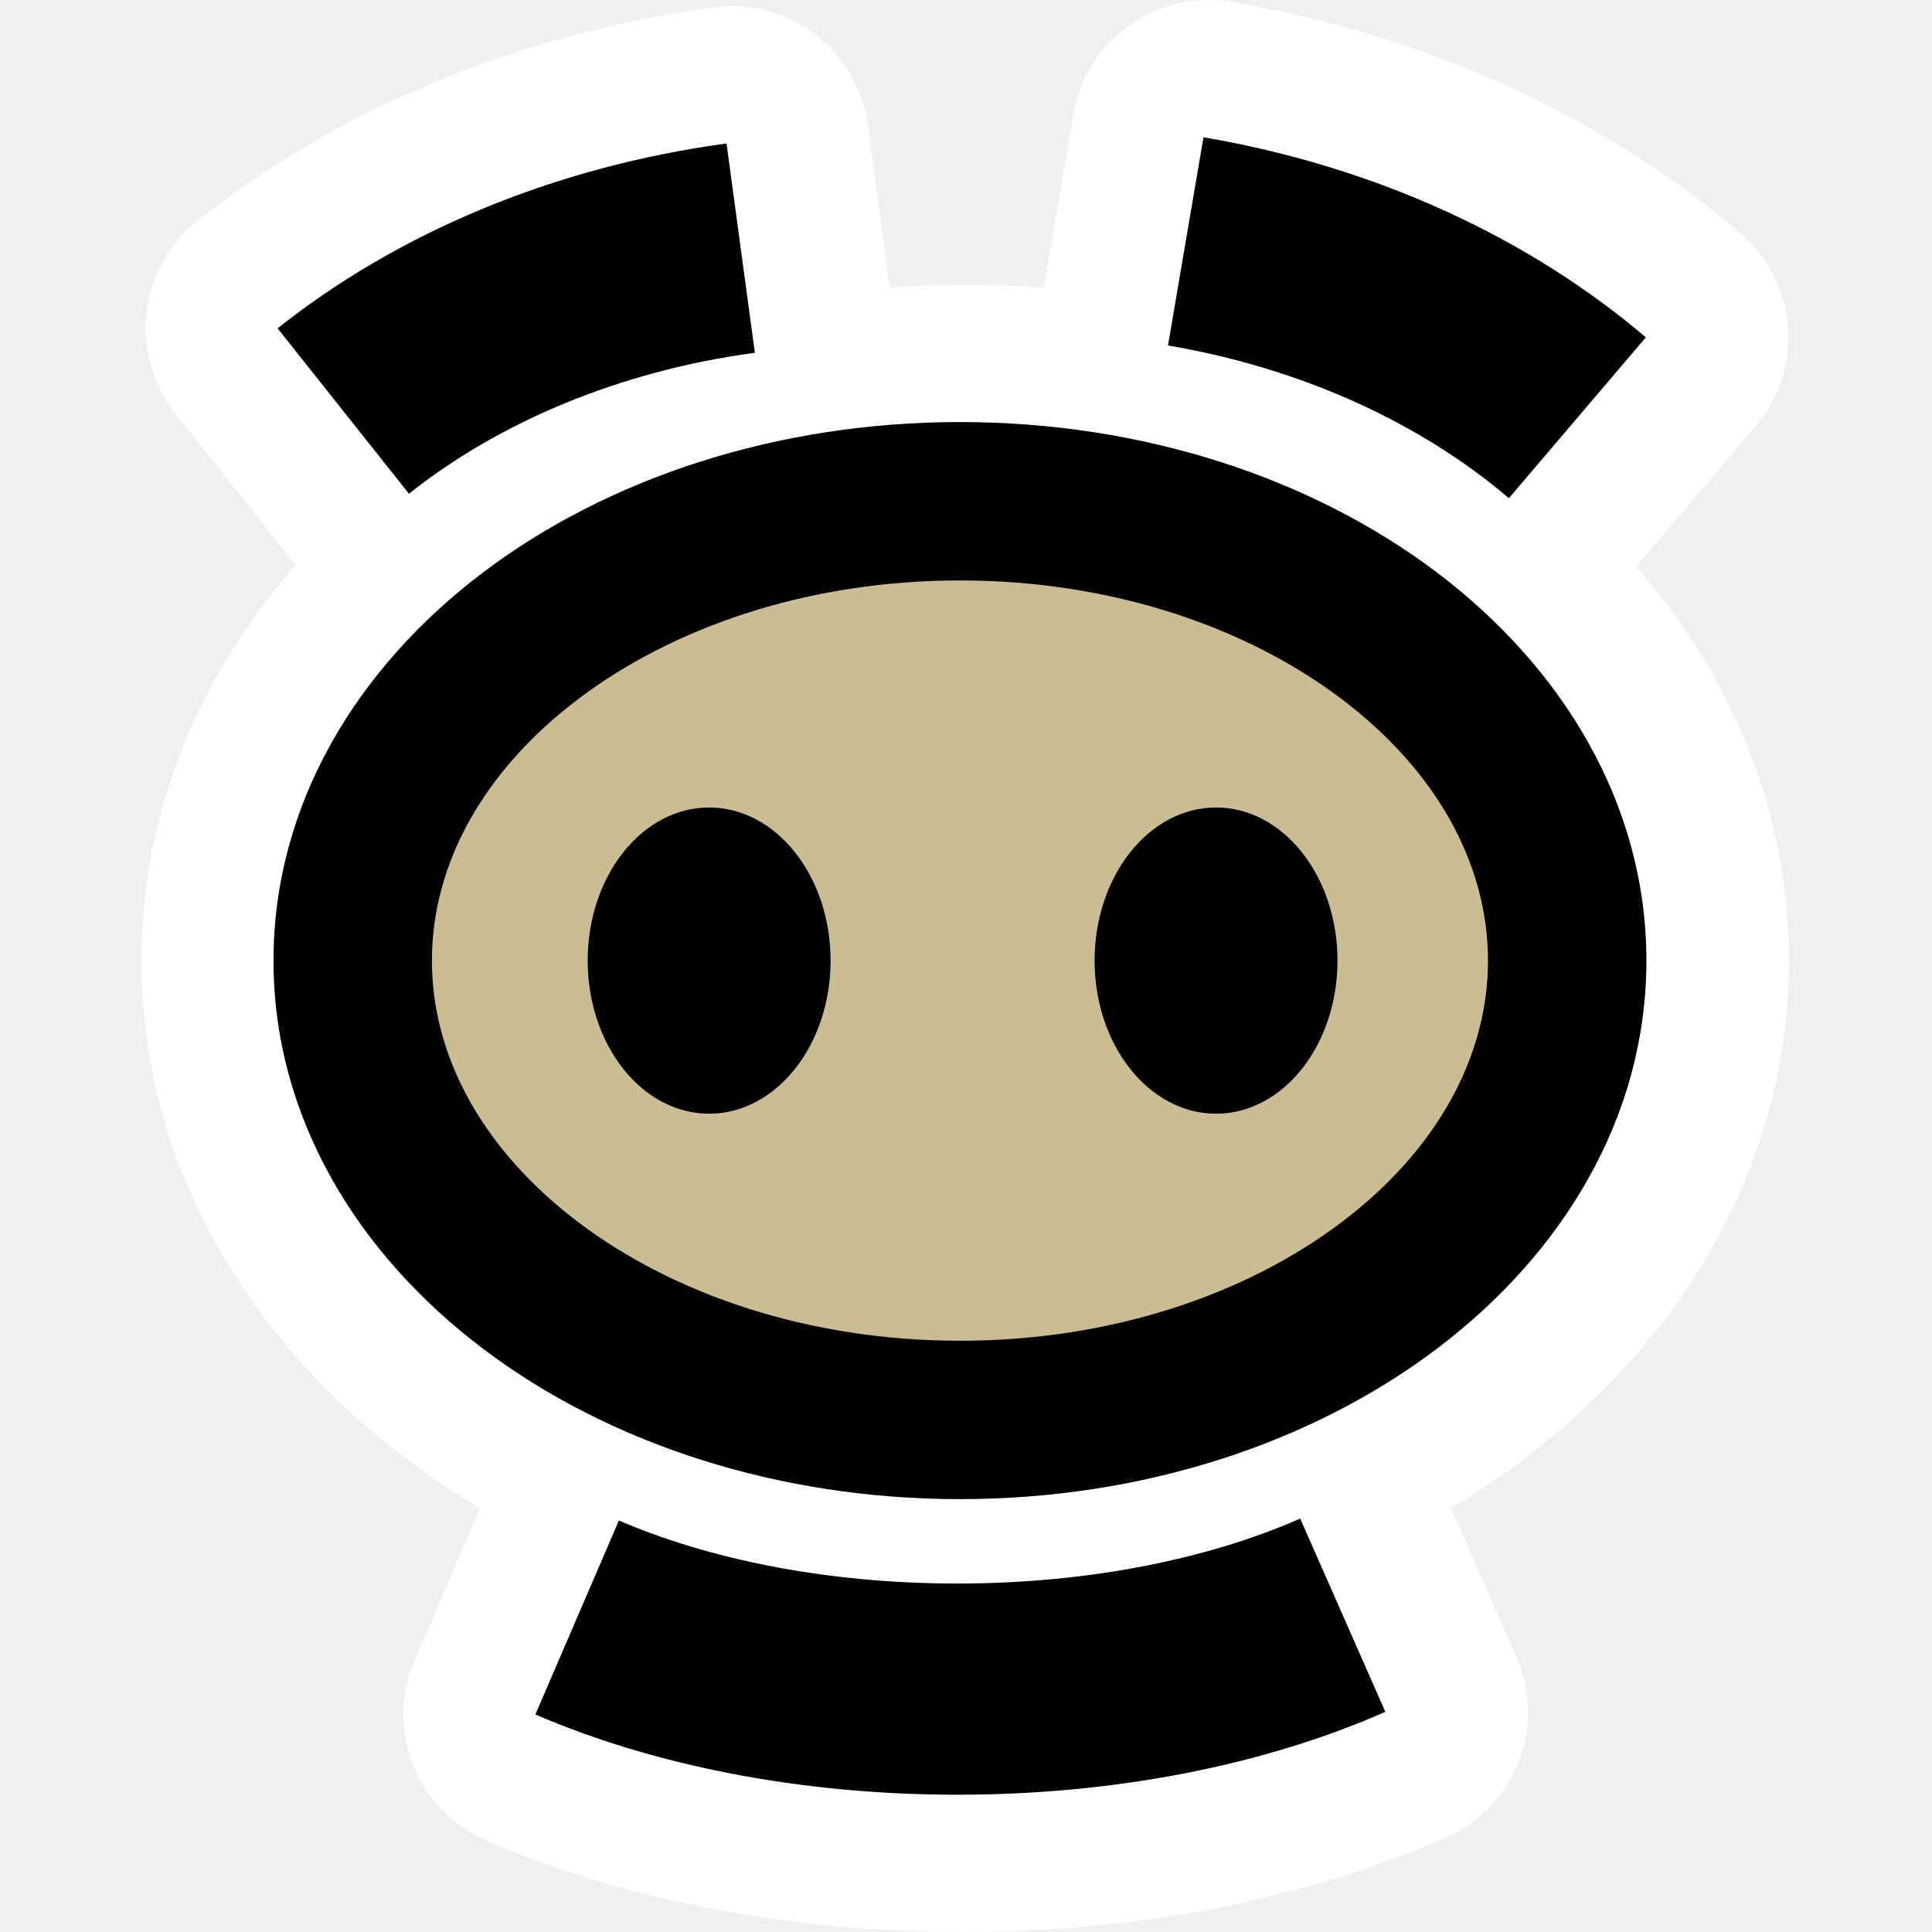
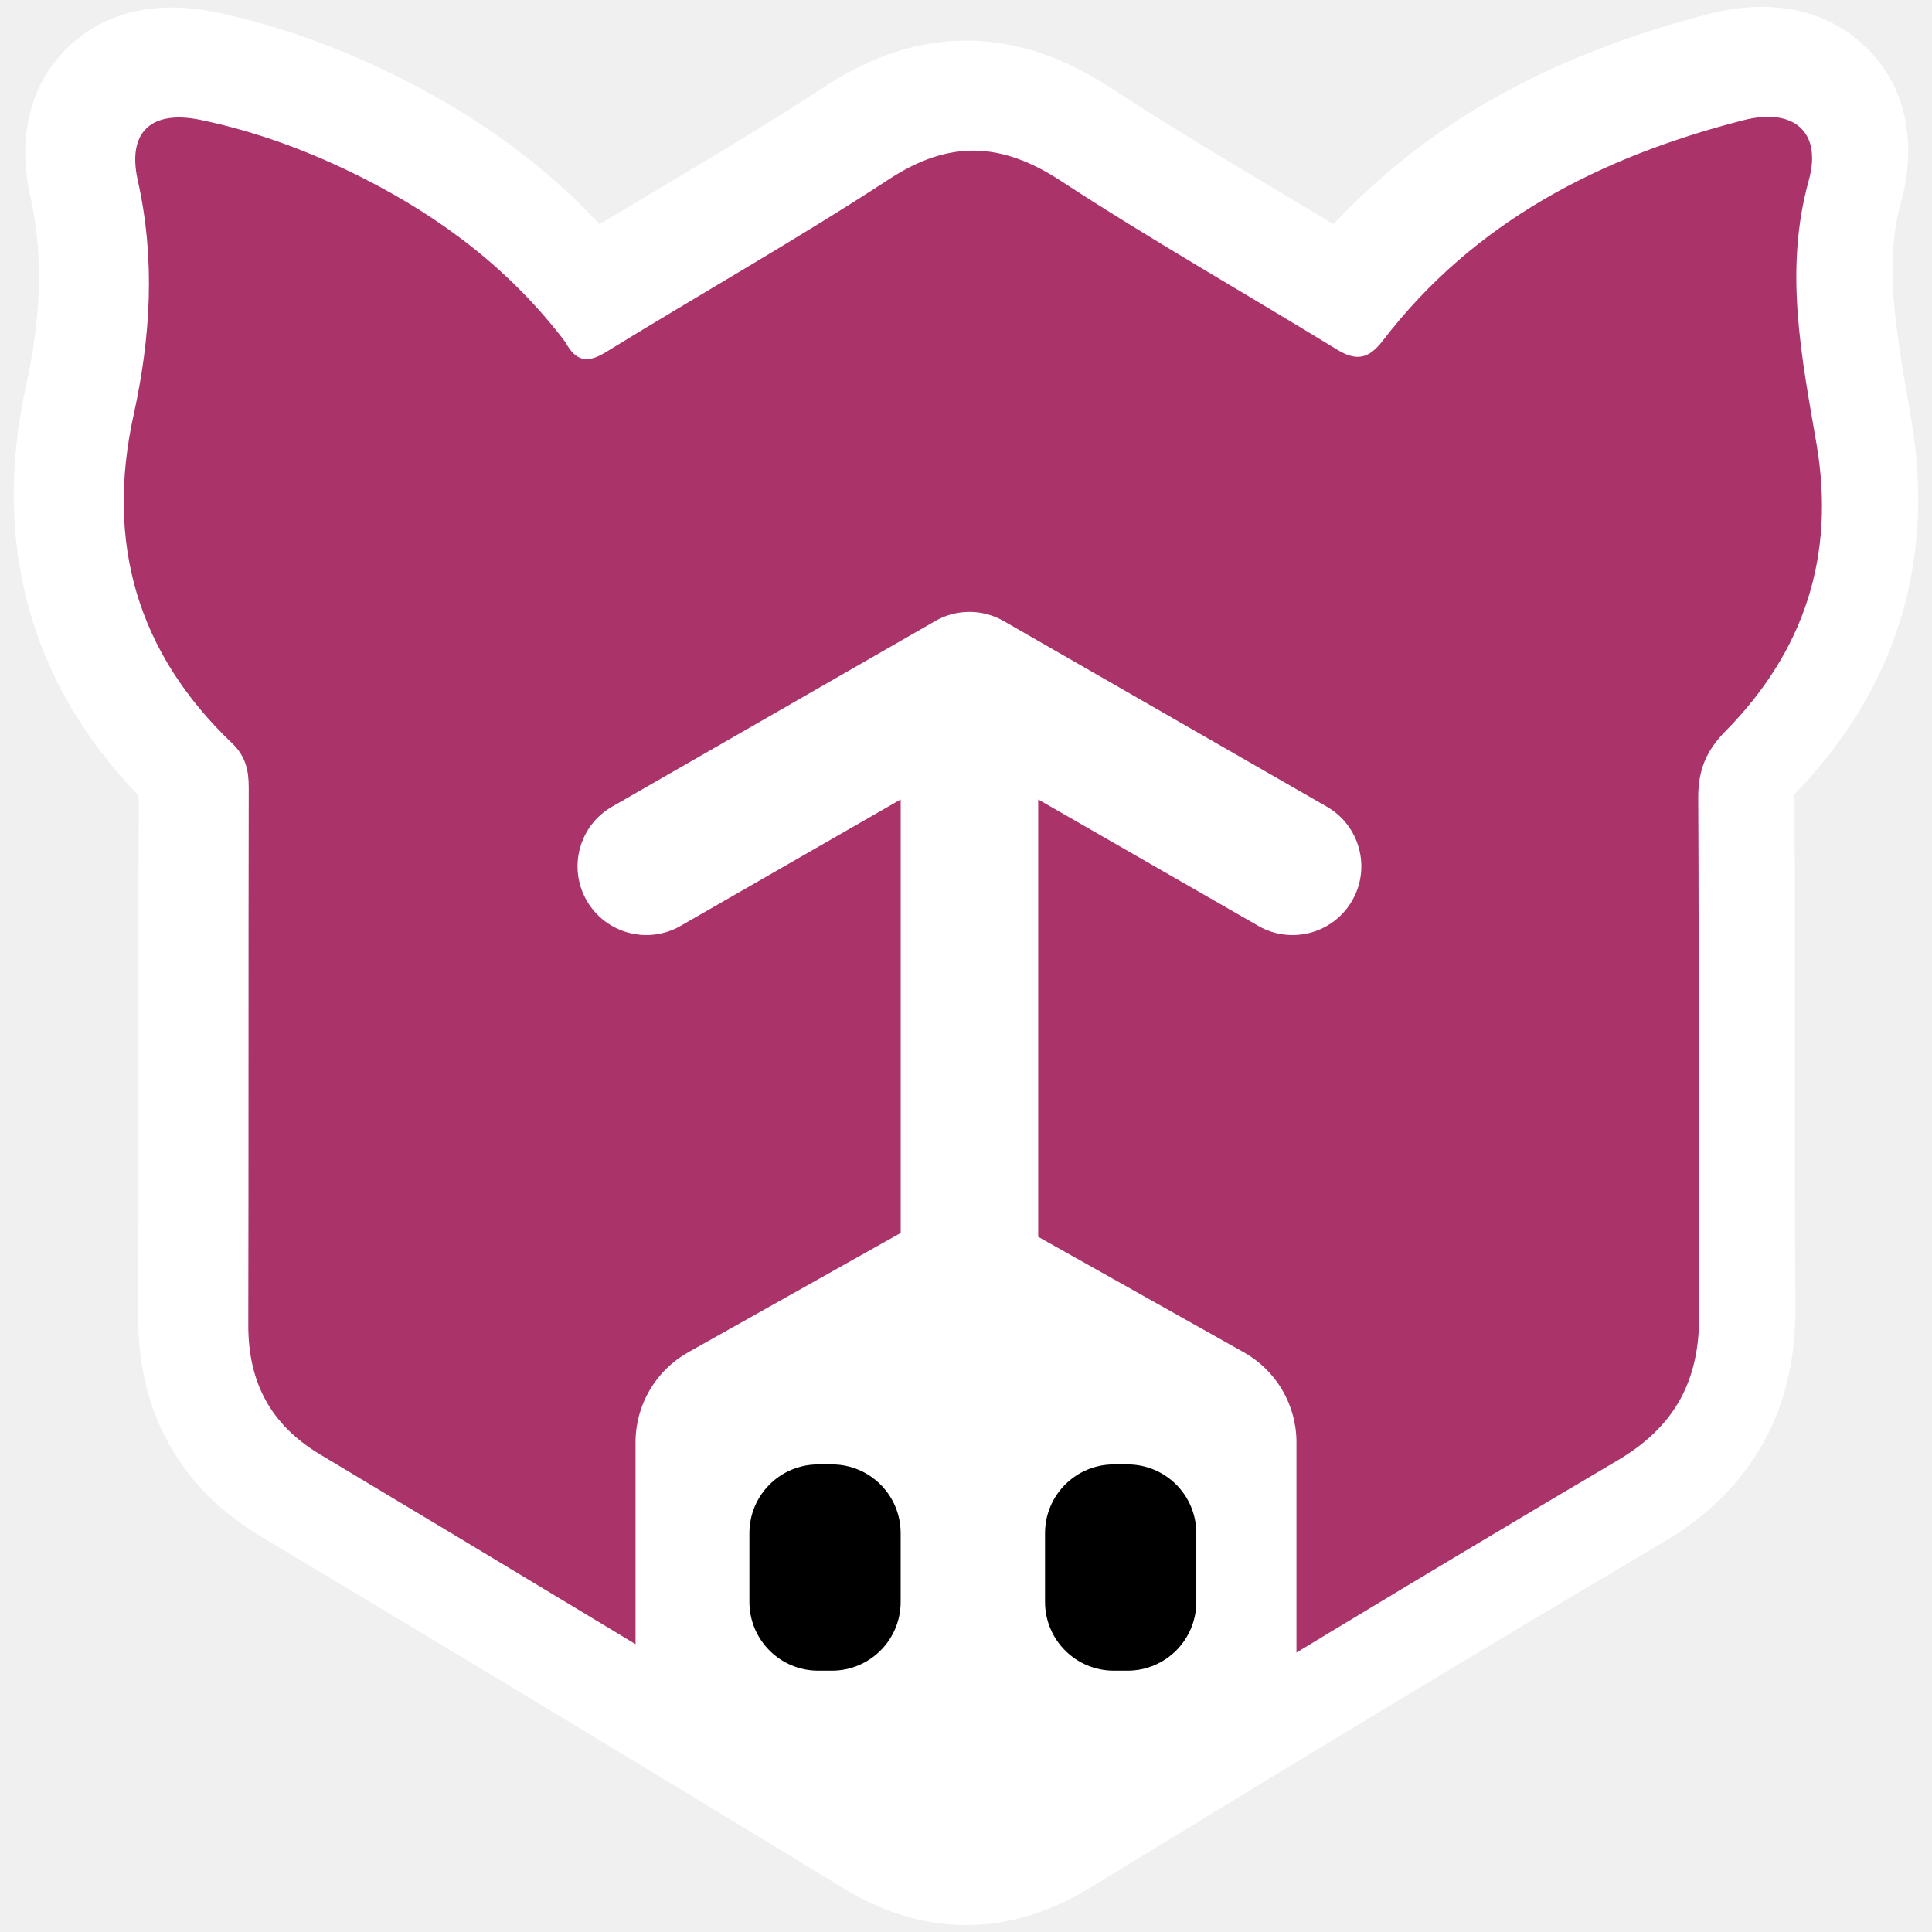
<svg xmlns="http://www.w3.org/2000/svg" width="1024" height="1024" viewBox="0 0 1024 1024" fill="none">
-   <path d="M598.592 13.4C614.337 2.242 633.871 -2.208 652.896 1.034C755.424 18.506 849.212 61.193 922.296 123.41C936.991 135.92 946.115 153.754 947.659 172.989C949.203 192.224 943.042 211.286 930.531 225.979L867.252 300.293C915.986 356.366 948.19 427.642 948.19 509.138L948.179 511.737C947.253 621.648 887.746 712.776 808.406 772.793C795.863 782.281 782.692 791.113 768.975 799.271L803.656 877.98C811.436 895.639 811.883 915.665 804.896 933.653C797.91 951.64 784.064 966.116 766.403 973.896C693.412 1006.05 605.821 1023.45 514.544 1023.99L510.195 1024C418.859 1024 331.113 1007.12 257.773 975.544C240.048 967.912 226.08 953.552 218.944 935.623C211.807 917.694 212.087 897.665 219.72 879.942L254.408 799.389C240.621 791.199 227.386 782.326 214.784 772.793C134.819 712.304 75.001 620.211 75 509.138C75 427.246 107.517 355.675 156.648 299.478L92.948 219.272C80.946 204.161 75.44 184.902 77.64 165.731C79.84 146.559 89.565 129.046 104.679 117.046C179.845 57.361 275.039 17.904 378.105 3.945L379.901 3.723C398.438 1.68 417.081 6.833 431.955 18.158C447.309 29.848 457.39 47.158 459.98 66.281L471.645 152.411C484.85 151.438 498.177 150.941 511.595 150.941C525.592 150.941 539.492 151.476 553.255 152.534L568.938 60.536C572.18 41.514 582.847 24.559 598.592 13.4Z" fill="white" />
-   <path d="M400.099 186.968C327.286 196.83 263.855 224.283 216.751 261.684L147.132 174.024C211.242 123.119 293.922 88.39 385.073 76.044L400.099 186.968Z" fill="black" />
-   <path d="M830.941 508.988C830.941 643.72 686.663 752.941 508.688 752.941C330.712 752.941 186.434 643.72 186.434 508.988C186.434 374.257 330.712 265.035 508.688 265.035C686.663 265.035 830.941 374.257 830.941 508.988Z" fill="#CBBD93" />
-   <path d="M788.664 509.137C788.664 457.925 761.324 408.489 711.05 370.459C660.75 332.41 589.381 307.651 508.795 307.651C428.21 307.651 356.841 332.41 306.541 370.459C256.267 408.489 228.927 457.925 228.927 509.137C228.927 560.348 256.267 609.784 306.541 647.814C356.841 685.863 428.21 710.623 508.795 710.623C589.381 710.623 660.75 685.863 711.05 647.814C761.324 609.784 788.664 560.348 788.664 509.137ZM872.624 509.137C872.624 592.385 827.916 664.68 761.705 714.765C695.518 764.832 605.962 794.575 508.795 794.575C411.629 794.575 322.073 764.832 255.886 714.765C189.675 664.68 144.966 592.385 144.966 509.137C144.966 425.888 189.675 353.594 255.886 303.508C322.073 253.441 411.629 223.698 508.795 223.698C605.962 223.698 695.518 253.441 761.705 303.508C827.916 353.594 872.624 425.888 872.624 509.137Z" fill="black" />
-   <ellipse cx="375.858" cy="509.136" rx="64.37" ry="81.154" fill="black" />
-   <ellipse cx="644.532" cy="509.136" rx="64.37" ry="81.154" fill="black" />
-   <path d="M619.065 183.106C691.499 195.449 753.955 225.053 799.753 264.042L872.327 178.811C809.993 125.746 728.548 88.212 637.872 72.76L619.065 183.106Z" fill="black" />
-   <path d="M734.267 907.312C670.618 935.35 591.607 951.24 507.396 951.24C424.572 951.24 346.813 935.869 283.753 908.717L328.029 805.908C375.276 826.252 437.672 839.303 507.396 839.303C578.325 839.303 641.636 825.797 689.133 804.875L734.267 907.312Z" fill="black" />
+   <path d="M906.755 7.134C927.887 1.712 960.94 -0.254 986.951 23.155C1014.98 48.38 1014.08 83.621 1007.71 106.621C998.494 139.851 1004.44 172.548 1012.97 222.07C1026.17 298.711 1004.03 366.486 951.118 420.945C951.665 515.428 950.948 599.172 951.602 692.778C951.77 716.882 947.414 741.382 934.894 764.194C922.29 787.158 903.62 804.397 881.609 817.39C779.833 877.47 678.727 938.871 577.57 1000.67C558.485 1012.34 536.626 1020.31 512.21 1020.32C488.558 1020.32 467.339 1012.85 448.748 1001.85L446.958 1000.77C344.254 938.152 241.229 876.007 137.983 814.166C117.693 802.013 100.637 785.698 89.057 764.465C77.562 743.385 73.239 720.724 73.289 698.461C73.501 604.051 73.336 516.085 73.516 421.76C15.211 361.463 -4.245 286.57 13.758 204.685C21.415 169.861 23.101 137.979 16.684 106.906L16.04 103.903C11.434 83.32 10.117 49.531 36.534 24.54C61.804 0.635 94.369 2.334 113.89 6.404C149.285 13.784 182.395 26.266 213.235 41.86C251.386 61.15 287.08 85.9 317.819 118.835C359.301 93.877 398.198 71.367 437.737 45.536L439.847 44.177C461.749 30.286 486.46 21.12 514.018 21.547C542.196 21.983 566.921 32.354 588.271 46.305C627.153 71.713 665.851 94.201 706.837 118.839C762.585 58.763 833.299 25.981 906.755 7.134Z" fill="white" />
+   <path d="M299.594 181.248C305.366 191.927 311.583 192.524 321.205 186.597C371.114 155.851 422.232 126.982 471.276 94.942C503.088 74.158 530.657 75.22 562.014 95.71C609.892 126.997 659.722 155.302 708.515 185.212C718.7 191.456 725.311 190.488 732.884 180.603C781.439 117.225 848.414 83.116 923.982 63.727C950.676 56.878 965.841 69.809 958.674 95.668C945.544 143.036 954.803 188.893 962.743 234.992C972.999 294.545 956.283 345.26 914.328 387.764C904.075 398.152 900.009 408.621 900.095 423.054C900.639 514.303 899.949 605.559 900.587 696.807C900.828 731.324 888.135 755.86 857.465 773.965C755.322 834.262 653.93 895.836 552.714 957.675C527.334 973.181 504.31 973.143 479.057 957.745C376.206 895.037 273.055 832.816 169.713 770.917C143.212 755.044 131.528 732.41 131.596 702.23C131.81 607.292 131.631 512.353 131.832 417.414C131.852 408.199 130.127 400.715 123.023 393.939C72.687 345.929 55.938 287.612 70.789 220.07C79.885 178.701 82.398 137.499 73.025 95.612C67.268 69.884 80.241 58.111 106.378 63.56C136.363 69.812 164.938 80.495 192.212 94.286C233.923 115.376 270.544 142.953 299.594 181.248Z" fill="#AA336A" />
+   <path d="M513.97 324.331H514.724C514.985 324.337 515.246 324.355 515.507 324.367C515.631 324.372 515.757 324.378 515.881 324.385C516.37 324.412 516.861 324.451 517.351 324.498C517.457 324.509 517.565 324.519 517.671 324.53C518.149 324.581 518.628 324.642 519.105 324.712C519.253 324.733 519.402 324.753 519.55 324.776C519.943 324.838 520.336 324.91 520.728 324.986C520.943 325.027 521.158 325.069 521.372 325.114C521.696 325.183 522.02 325.26 522.343 325.338C522.66 325.414 522.977 325.489 523.29 325.573C523.491 325.627 523.691 325.686 523.891 325.744C524.279 325.855 524.666 325.973 525.048 326.096C525.228 326.155 525.409 326.216 525.589 326.278C525.975 326.409 526.359 326.547 526.738 326.691C526.931 326.764 527.123 326.842 527.315 326.918C527.701 327.072 528.085 327.232 528.464 327.399C528.604 327.46 528.745 327.524 528.884 327.587C529.208 327.734 529.531 327.883 529.849 328.039C529.895 328.062 529.941 328.088 529.988 328.111C530.046 328.139 530.104 328.17 530.162 328.2C530.273 328.256 530.385 328.313 530.496 328.37C530.798 328.526 531.1 328.68 531.397 328.844C531.495 328.897 531.591 328.956 531.689 329.011C531.73 329.034 531.772 329.059 531.813 329.082C531.866 329.112 531.924 329.141 531.977 329.171L703.247 427.563C720.699 437.588 726.721 459.862 716.696 477.313C706.67 494.764 684.396 500.783 666.945 490.758L550.265 423.726V655.534L659.262 716.762C676.488 726.439 687.155 744.661 687.155 764.42V897.224C687.155 916.983 676.488 935.206 659.262 944.883L538.77 1012.57C522.145 1021.9 501.855 1021.91 485.23 1012.57L364.738 944.883C347.511 935.206 336.849 916.983 336.849 897.224V764.42C336.849 744.661 347.511 726.439 364.738 716.762L477.383 653.484V423.726L360.703 490.758C343.252 500.783 320.977 494.764 310.952 477.313C300.927 459.862 306.946 437.588 324.397 427.563L495.671 329.171C495.698 329.156 495.726 329.14 495.753 329.125C495.946 329.015 496.138 328.9 496.333 328.794C496.599 328.648 496.87 328.51 497.141 328.37C497.249 328.314 497.359 328.258 497.468 328.203C497.892 327.99 498.323 327.785 498.756 327.587C498.894 327.525 499.034 327.463 499.173 327.402C499.571 327.227 499.973 327.058 500.379 326.897C500.543 326.832 500.706 326.764 500.87 326.701C501.256 326.555 501.646 326.415 502.037 326.281C502.23 326.215 502.424 326.148 502.617 326.086C502.982 325.968 503.351 325.861 503.721 325.755C503.932 325.694 504.143 325.63 504.354 325.573C504.667 325.489 504.984 325.414 505.301 325.338C505.617 325.262 505.934 325.185 506.251 325.118C506.457 325.074 506.666 325.037 506.874 324.997C507.277 324.918 507.682 324.844 508.087 324.78C508.239 324.756 508.393 324.734 508.546 324.712C509.026 324.642 509.507 324.578 509.988 324.527C510.076 324.518 510.166 324.511 510.254 324.502C510.765 324.452 511.277 324.413 511.788 324.385C511.904 324.378 512.021 324.372 512.137 324.367C512.651 324.343 513.165 324.333 513.678 324.331C513.726 324.331 513.776 324.328 513.824 324.328C513.872 324.328 513.921 324.331 513.97 324.331Z" fill="white" />
+   <path d="M397.196 812.601C397.196 792.475 413.511 776.16 433.637 776.16H440.925C461.051 776.16 477.367 792.475 477.367 812.601V849.043C477.367 869.169 461.051 885.484 440.925 885.484H433.637C413.511 885.484 397.196 869.169 397.196 849.043V812.601Z" fill="black" />
+   <path d="M553.893 812.601C553.893 792.475 570.208 776.16 590.334 776.16H597.623C617.749 776.16 634.064 792.475 634.064 812.601V849.043C634.064 869.169 617.749 885.484 597.623 885.484H590.334C570.208 885.484 553.893 869.169 553.893 849.043V812.601Z" fill="black" />
</svg>
